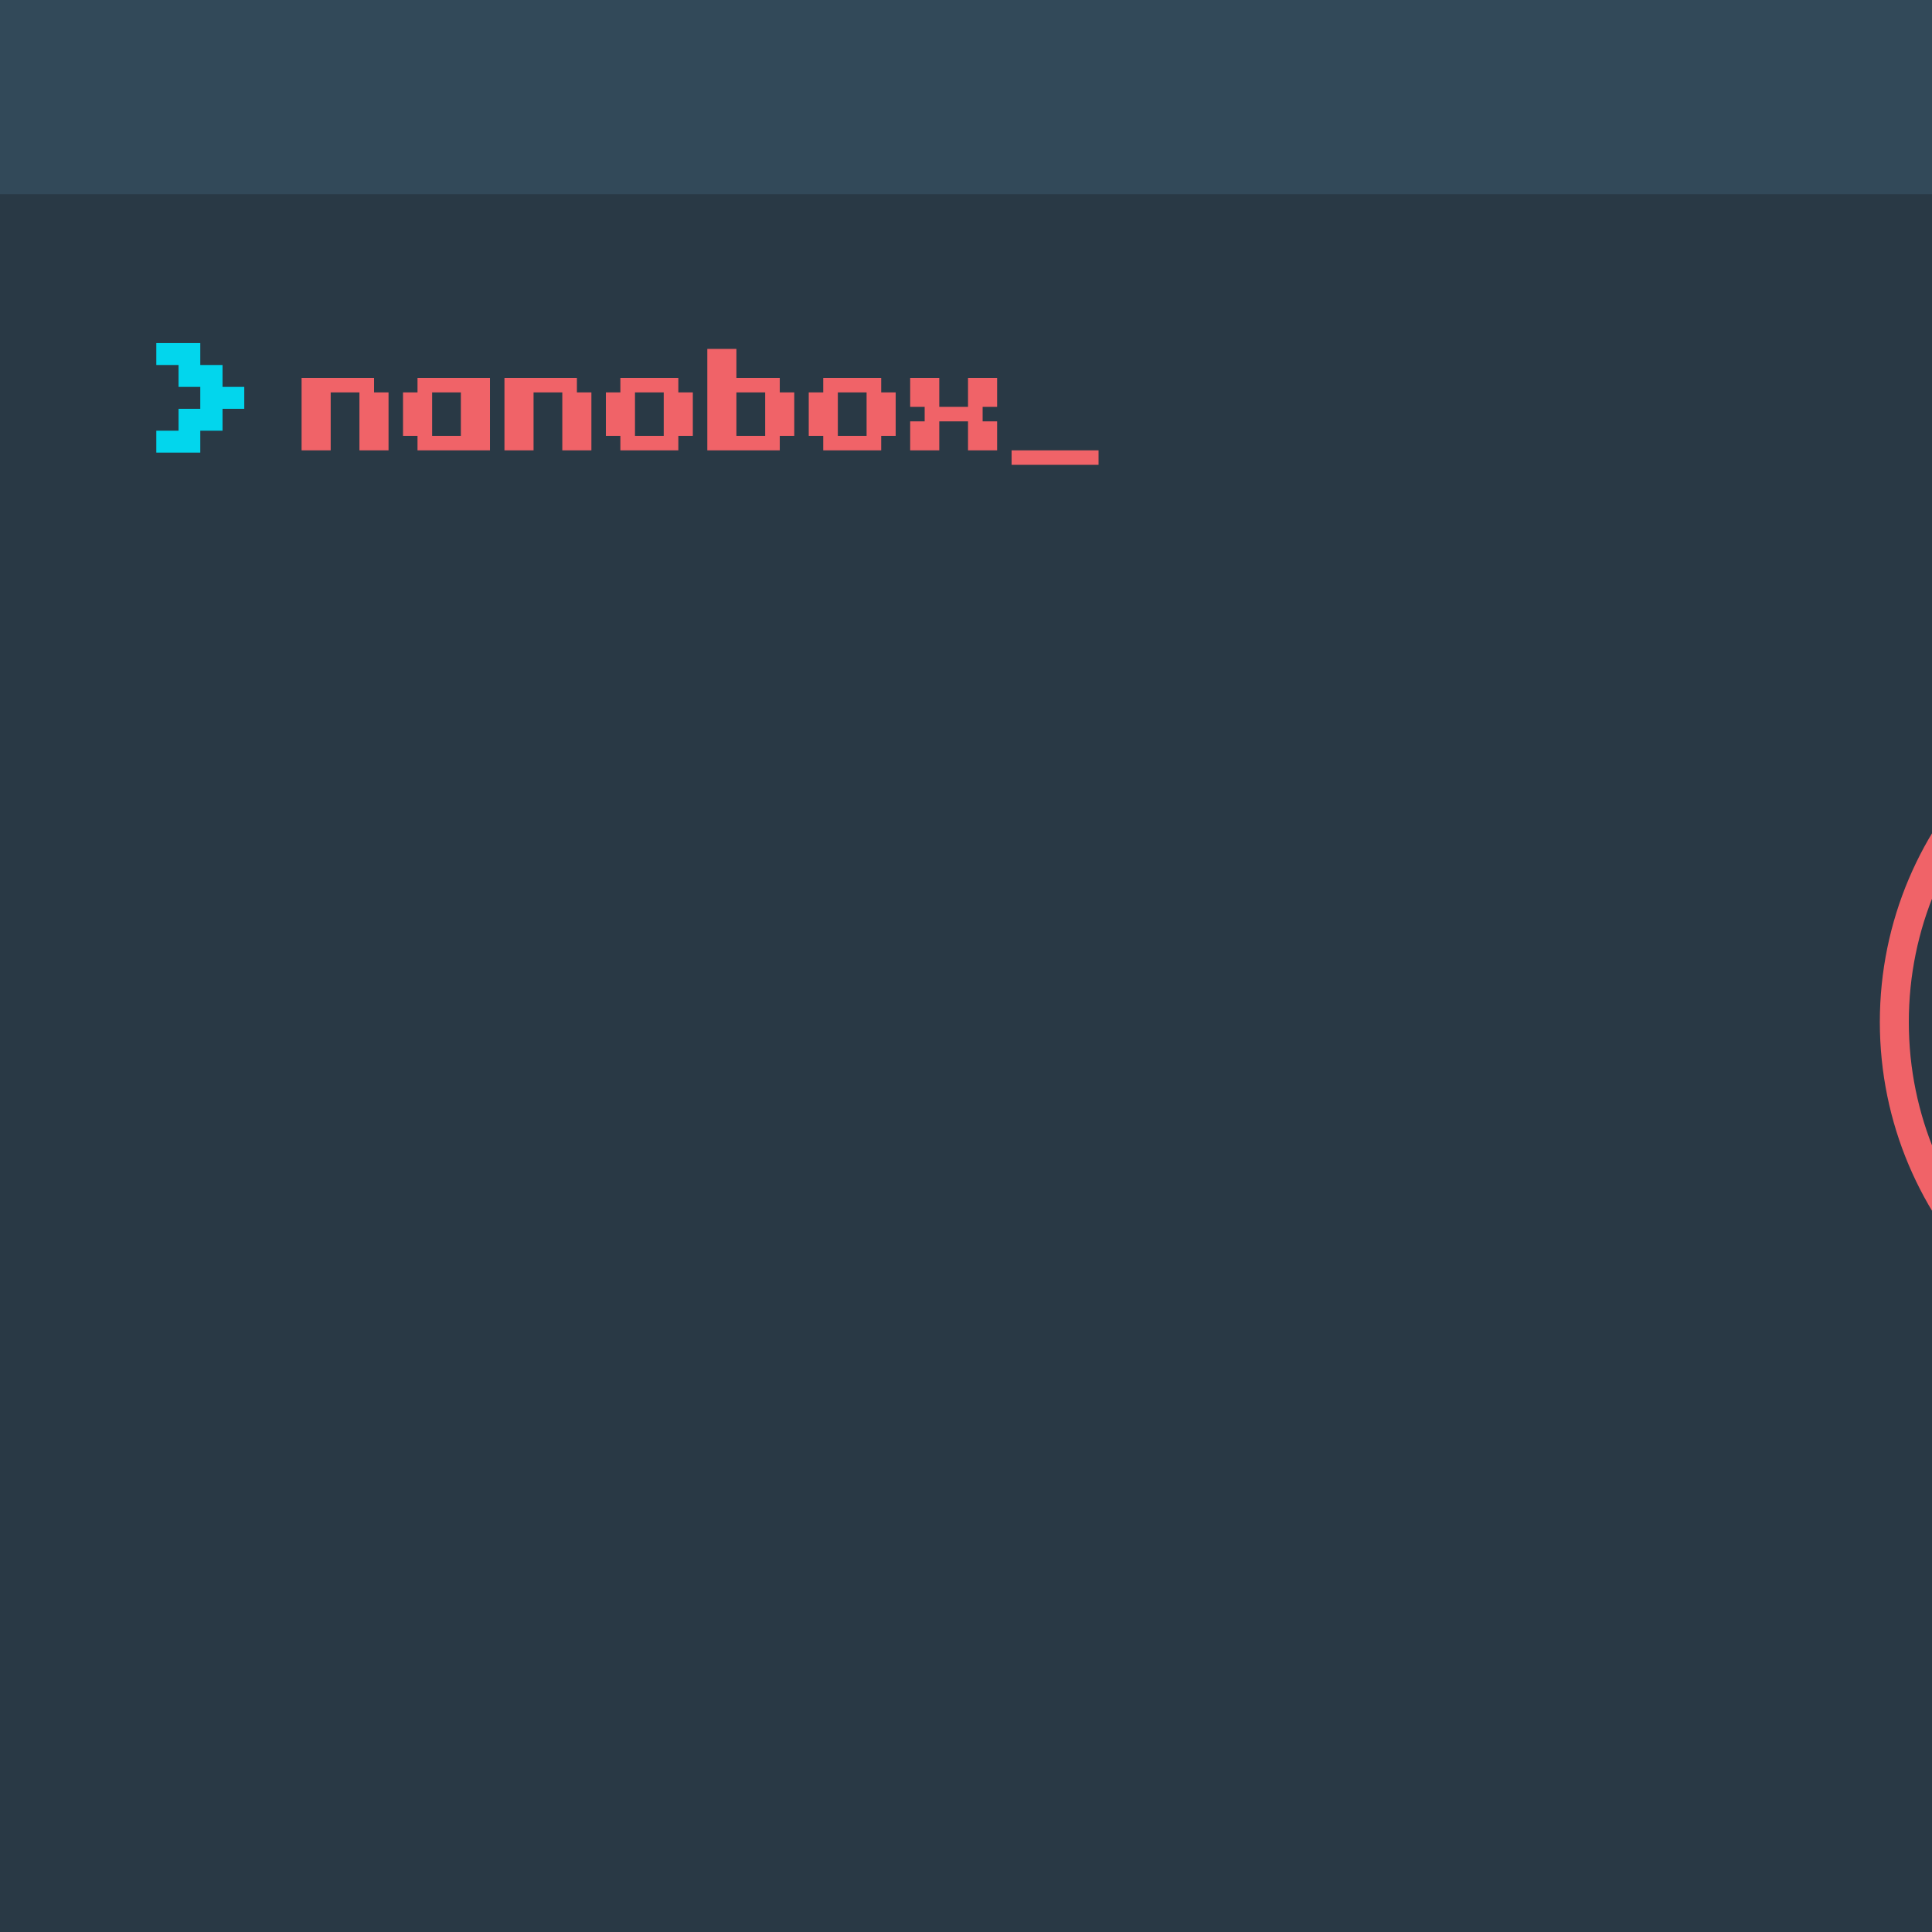
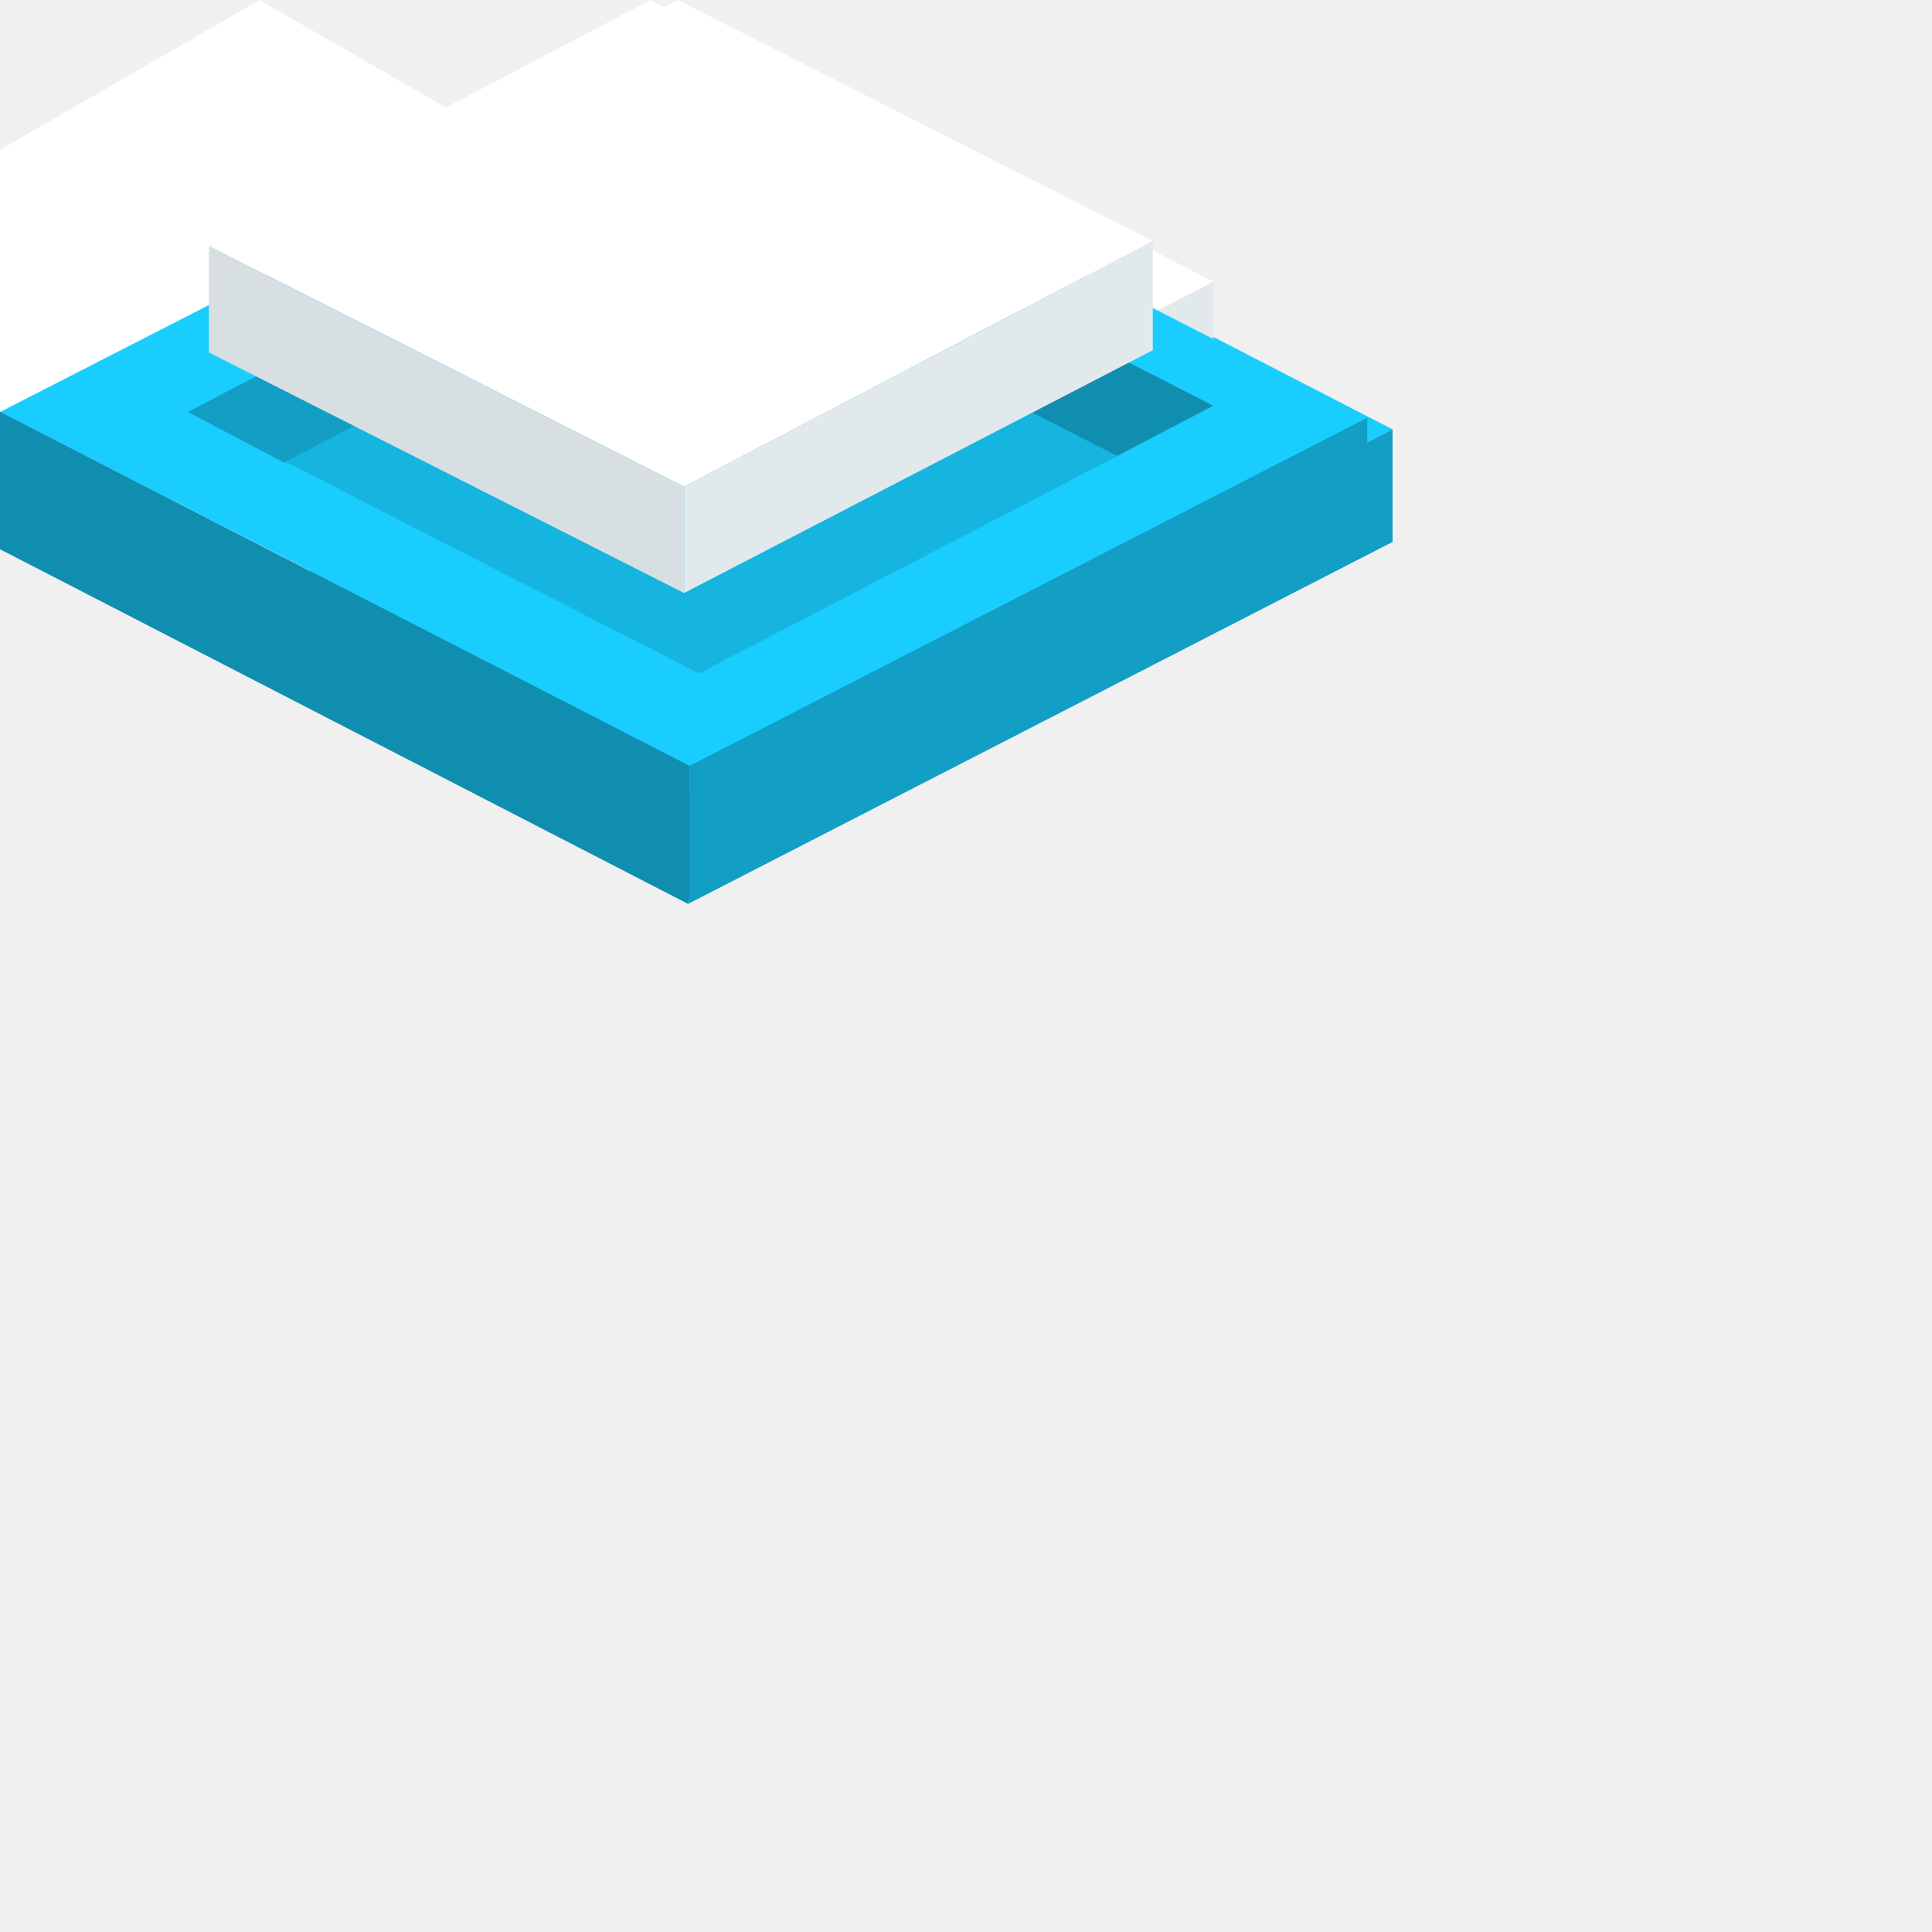
<svg xmlns="http://www.w3.org/2000/svg" version="1.1" id="Layer_1" x="0px" y="0px" viewBox="0 0 200 200" style="enable-background:new 0 0 200 200;" xml:space="preserve">
  <style type="text/css">
- 	.st0{fill:#293945;}
- 	.st1{fill:#324959;}
- 	.st2{fill:none;stroke:#F06368;stroke-width:3;stroke-linecap:round;stroke-linejoin:round;stroke-miterlimit:10;}
- 	.st3{fill:none;stroke:#02D6ED;stroke-width:3;stroke-linecap:round;stroke-linejoin:round;stroke-miterlimit:10;}
- 	.st4{fill:#F06368;}
- 	.st5{fill:#02D6ED;}
+ 	.st0{fill:#19CDFF;}
+ 	.st1{fill:#EFF2F2;}
+ 	.st2{fill:#108EB0;}
+ 	.st3{fill:#129EC5;}
+ 	.st4{fill:#16B5E0;}
+ 	.st5{fill:#F9FCFC;}
+ 	.st6{fill:#EAEDED;}
+ 	.st7{fill:#FFFFFF;}
+ 	.st8{fill:#E2E9ED;}
+ 	.st9{fill:#D8DFE3;}
</style>
-   <g id="terminal-downloader_x60_465x221">
-     <rect y="19.7" class="st0" width="464.4" height="200.4" />
-     <rect class="st1" width="464.4" height="20.1" />
-     <circle id="_x3E_dl-line_2_" class="st2" cx="232.6" cy="105.8" r="36.5" />
-     <polyline id="_x3E_dl-line_1_" class="st3" points="251.2,110.3 232.2,129.3 213.2,110.3  " />
-     <line id="_x3E_dl-line" class="st3" x1="232.2" y1="129.3" x2="232.2" y2="79.8" />
-     <path class="st4" d="M38.721,39.119v1.5h1.5v6h-3.012v-6h-2.976v6h-3.012v-7.5H38.721z" />
-     <path class="st4" d="M43.221,40.619v-1.5h7.5v7.5h-7.5v-1.5h-1.5v-4.5H43.221z M44.733,45.119h2.976v-4.5h-2.976V45.119z" />
-     <path class="st4" d="M59.721,39.119v1.5h1.5v6h-3.012v-6h-2.976v6h-3.012v-7.5H59.721z" />
-     <path class="st4" d="M71.721,45.119h-1.5v1.5h-6v-1.5h-1.5v-4.5h1.5v-1.5h6v1.5h1.5V45.119z M68.709,40.619h-2.976v4.5h2.976   V40.619z" />
-     <path class="st4" d="M80.721,40.619h1.5v4.5h-1.5v1.5h-7.5v-10.5h3.012v3h4.488V40.619z M79.209,45.119v-4.5h-2.976v4.5H79.209z" />
-     <path class="st4" d="M92.721,45.119h-1.5v1.5h-6v-1.5h-1.5v-4.5h1.5v-1.5h6v1.5h1.5V45.119z M89.709,40.619h-2.976v4.5h2.976   V40.619z" />
-     <path class="st4" d="M103.221,46.619h-3.012v-3h-2.976v3h-3.012v-3h1.5v-1.5h-1.5v-3h3.012v3h2.976v-3h3.012v3h-1.5v1.5h1.5V46.619   z" />
-     <path class="st4" d="M104.721,46.619h9v1.5h-9V46.619z" />
-     <path class="st5" d="M23.037,40.052h2.249v2.268h-2.249v2.267h-2.304v2.268H16.18v-2.268h2.304V42.32h2.249v-2.268h-2.249v-2.268   H16.18v-2.268h4.553v2.268h2.304V40.052z" />
+   <g id="console-map_x60_145x94">
+     <polygon id="_x3E_host-t" class="st0" points="0,45.104 71.228,81.82 144.157,44.445 72.925,7.729  " />
+     <polyline class="st1" points="73.76,46.807 73.76,55.515 69.511,57.733 61.193,53.365  " />
+     <polyline class="st1" points="89.708,38.539 89.708,47.248 85.459,49.466 77.142,45.099  " />
+     <polygon id="_x3E_host-l_4_" class="st2" points="71.228,81.916 0,45.201 0,56.858 71.228,93.572  " />
+     <polygon id="_x3E_host-r_4_" class="st3" points="71.228,81.916 144.157,44.445 144.157,56.101 71.228,93.572  " />
+     <polygon id="_x3E_host-b_3_" class="st4" points="12.675,44.609 25.81,51.568 38.381,45.086 25.242,38.132  " />
+     <polygon id="_x3E_host-r" class="st2" points="38.381,45.004 25.242,38.048 25.242,46.758 30.093,49.36  " />
+     <polygon class="st5" points="28.623,36.259 53.758,49.466 66.33,42.982 41.19,29.782  " />
+     <polygon class="st6" points="66.33,42.9 41.19,29.703 41.19,38.408 58.041,47.254  " />
+     <polyline class="st1" points="41.19,29.703 41.19,38.408 36.94,40.628 28.623,36.259  " />
+     <polygon class="st5" points="44.576,27.992 69.707,41.197 82.279,34.714 57.141,21.517  " />
+     <polygon class="st6" points="82.279,34.632 57.141,21.433 57.141,30.142 73.989,38.986  " />
+     <polyline class="st1" points="57.141,21.433 57.141,30.142 52.89,32.361 44.576,27.992  " />
+     <polygon class="st5" points="60.523,19.642 85.656,32.847 98.23,26.364 73.09,13.166  " />
+     <polygon class="st6" points="98.23,26.283 73.09,13.084 73.09,21.791 89.938,30.637  " />
+     <polyline class="st1" points="73.09,13.084 73.09,21.791 68.839,24.012 60.523,19.642  " />
+     <polygon id="_x3E_host-b" class="st4" points="58.044,68.036 71.179,74.995 83.751,68.514 70.612,61.56  " />
+     <polygon id="_x3E_host-r_2_" class="st2" points="83.751,68.432 70.612,61.476 70.612,70.185 75.463,72.788  " />
+     <polygon id="_x3E_host-b_1_" class="st4" points="73.191,59.611 86.325,66.57 130.798,43.472 117.659,36.518  " />
+     <polygon id="_x3E_host-r_3_" class="st2" points="130.798,43.39 117.659,36.434 117.659,45.144 122.51,47.746  " />
+     <polyline id="_x3E_host-l_3_" class="st3" points="117.659,36.434 117.659,45.144 81.507,64.005 73.191,59.634  " />
+     <polyline id="_x3E_host-l_2_" class="st3" points="70.612,61.476 70.612,70.185 66.36,72.43 58.044,68.059  " />
+     <polygon id="_x3E_host-b_2_" class="st4" points="34.582,56.292 47.717,63.251 60.289,56.769 47.15,49.815  " />
+     <polygon id="_x3E_host-r_1_" class="st2" points="60.289,56.687 47.15,49.731 47.15,58.441 52.001,61.043  " />
+     <polyline id="_x3E_host-l_1_" class="st3" points="47.15,49.731 47.15,58.441 42.898,60.662 34.582,56.292  " />
+     <polyline id="_x3E_host-l" class="st3" points="25.233,38.034 25.233,46.744 20.981,48.964 12.665,44.595  " />
+     <polygon class="st7" points="79.604,6.318 55.089,19.198 42.825,12.875 67.347,0  " />
+     <polygon class="st8" points="79.604,16.017 79.604,6.319 55.089,19.198 55.088,28.588  " />
+     <polygon class="st9" points="55.089,19.198 42.825,12.875 42.825,22.318 55.088,28.588  " />
+     <polygon class="st7" points="50.617,21.469 26.102,34.348 13.837,28.025 38.36,15.152  " />
+     <polygon class="st7" points="95.162,14.463 70.647,27.341 58.383,21.019 82.905,8.144  " />
+     <polygon class="st8" points="95.162,24.161 95.162,14.463 70.647,27.341 70.646,36.732  " />
+     <polygon class="st9" points="70.647,27.341 58.383,21.019 58.383,30.461 70.646,36.732  " />
+     <polygon class="st7" points="110.719,22.608 86.205,35.485 73.939,29.162 98.462,16.289  " />
+     <polygon class="st8" points="110.719,32.305 110.719,22.608 86.205,35.485 86.204,44.877  " />
+     <polygon class="st9" points="86.205,35.485 73.939,29.162 73.939,38.607 86.204,44.877  " />
+     <polygon class="st8" points="50.617,31.167 50.617,21.469 26.102,34.348 26.102,43.739  " />
+     <polygon class="st9" points="26.102,34.348 13.837,28.025 13.837,37.468 26.102,43.739  " />
+     <polygon id="_x3E_docker-t" class="st7" points="66.175,29.614 41.66,42.493 29.396,36.171 53.917,23.297  " />
+     <polygon id="_x3E_db" class="st0" points="35.896,35.856 53.93,26.388 59.675,29.349 41.647,38.821  " />
+     <polygon id="_x3E_docker-r" class="st8" points="66.175,39.312 66.175,29.614 41.66,42.493 41.659,51.884  " />
+     <polygon id="_x3E_docker-l" class="st9" points="41.66,42.493 29.396,36.171 29.396,45.613 41.659,51.884  " />
+     <polygon class="st7" points="81.732,37.757 57.217,50.636 44.953,44.314 69.475,31.44  " />
+     <polygon class="st8" points="81.732,47.457 81.732,37.758 57.217,50.636 57.217,60.029  " />
+     <polygon class="st9" points="57.217,50.636 44.953,44.314 44.953,53.758 57.217,60.029  " />
+     <polygon class="st7" points="125.597,29.153 85.042,50.412 75.006,45.242 115.571,23.983  " />
+     <polygon class="st8" points="125.597,38.601 125.597,29.153 85.042,50.412 85.042,59.609  " />
+     <polygon class="st9" points="85.042,50.412 75.006,45.242 75.006,54.481 85.042,59.609  " />
+     <polygon class="st7" points="81.226,52.354 71.199,57.524 61.163,52.354 71.199,47.182  " />
+     <polygon class="st8" points="81.226,61.8 81.226,52.354 71.199,57.524 71.199,66.72  " />
+     <polygon class="st9" points="71.199,57.524 61.163,52.354 61.163,61.593 71.199,66.72  " />
+   </g>
+   <g id="white-hex_x60_54x63">
+     <polygon class="st7" points="53.747,46.549 26.873,62.064 0,46.549 0,15.514 26.873,0 53.747,15.518  " />
+   </g>
+   <g id="cluster-map_x60_142x94">
+     <polygon id="_x3E_host-t_1_" class="st0" points="0,42.652 71.391,79.168 141.541,43.245 70.146,6.729  " />
+     <polygon id="_x3E_host-l_5_" class="st2" points="71.391,79.282 0,42.624 0,56.57 71.391,93.228  " />
+     <polygon id="_x3E_host-r_5_" class="st3" points="71.391,79.282 141.541,43.245 141.541,57.191 71.391,93.228  " />
+     <polygon id="_x3E_host-b_4_" class="st4" points="19.451,42.627 72.349,69.716 125.558,42.08 72.655,14.998  " />
+     <polygon id="_x3E_host-l_6_" class="st2" points="125.558,41.983 72.655,14.897 72.655,25.317 115.642,47.194  " />
+     <polyline id="_x3E_host-r_6_" class="st3" points="72.655,14.897 72.655,25.317 29.401,47.883 19.451,42.654  " />
+     <polygon id="_x3E_docker-t_1_" class="st7" points="119.336,24.949 70.814,50.384 21.623,25.435 70.156,0  " />
+     <polygon id="_x3E_docker-r_1_" class="st8" points="119.336,36.252 119.336,24.949 70.814,50.384 70.814,61.388  " />
+     <polygon id="_x3E_docker-l_1_" class="st9" points="70.814,50.384 21.623,25.435 21.623,36.489 70.814,61.388  " />
  </g>
</svg>
